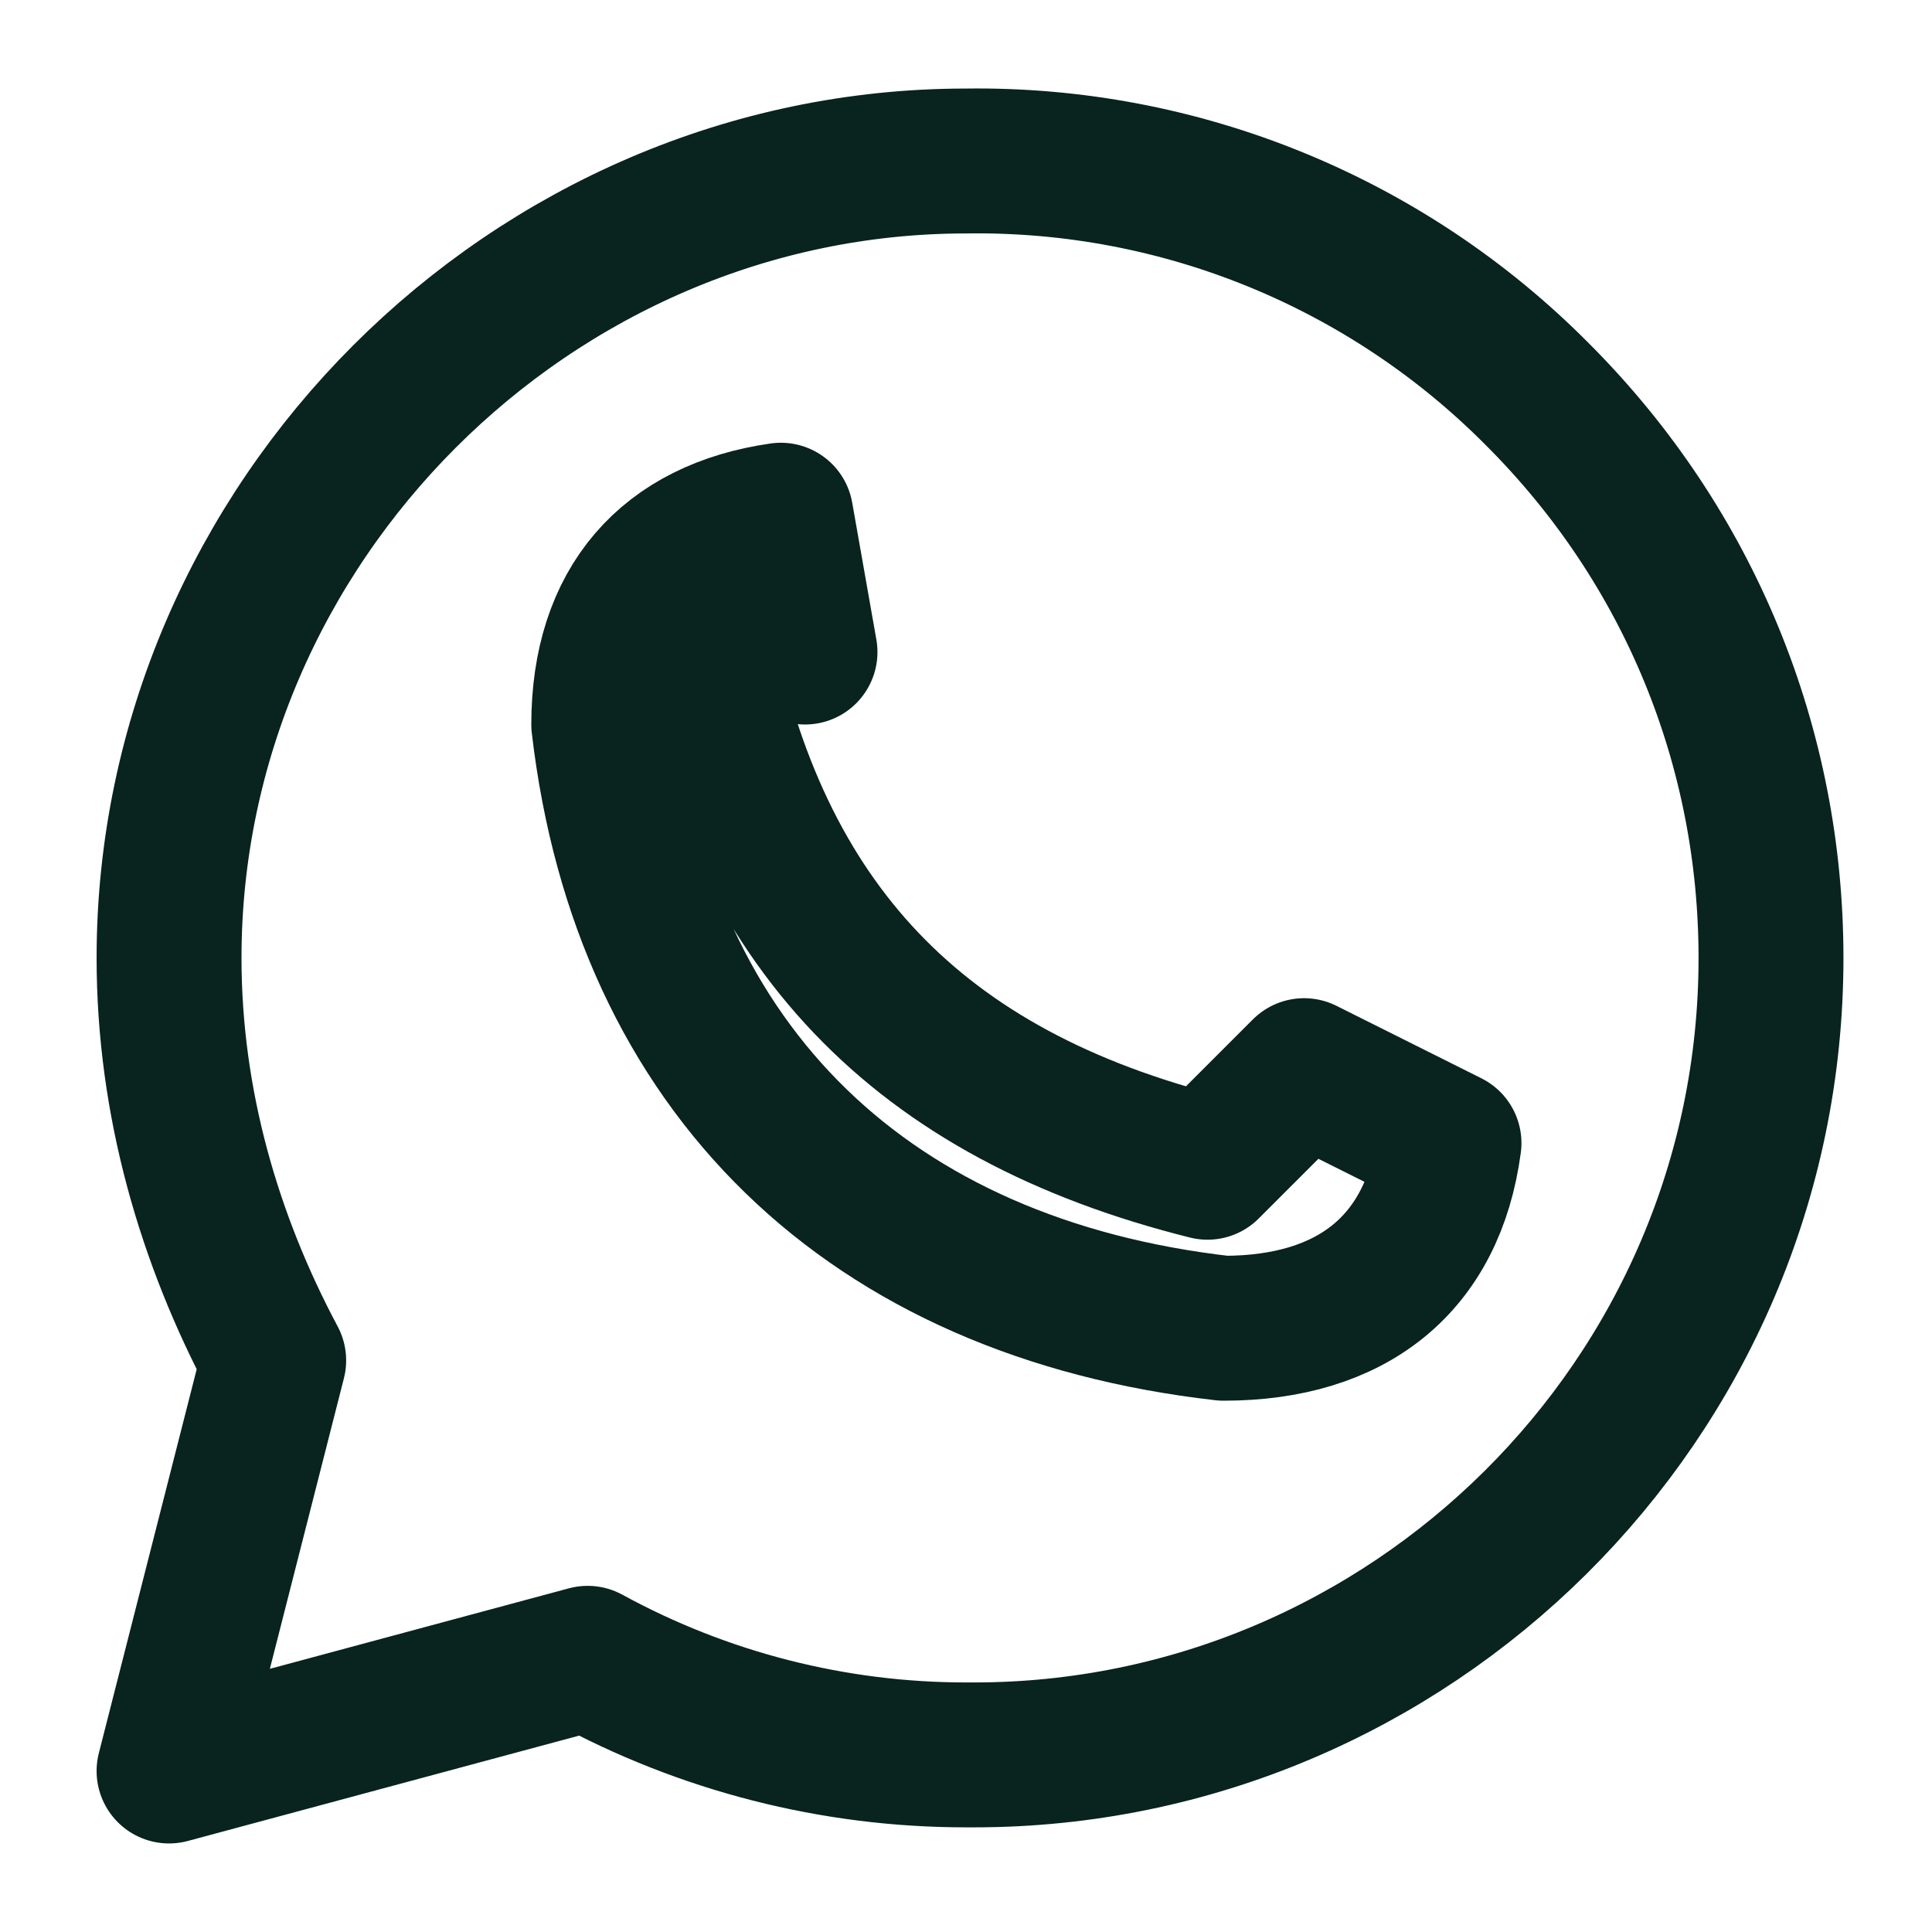
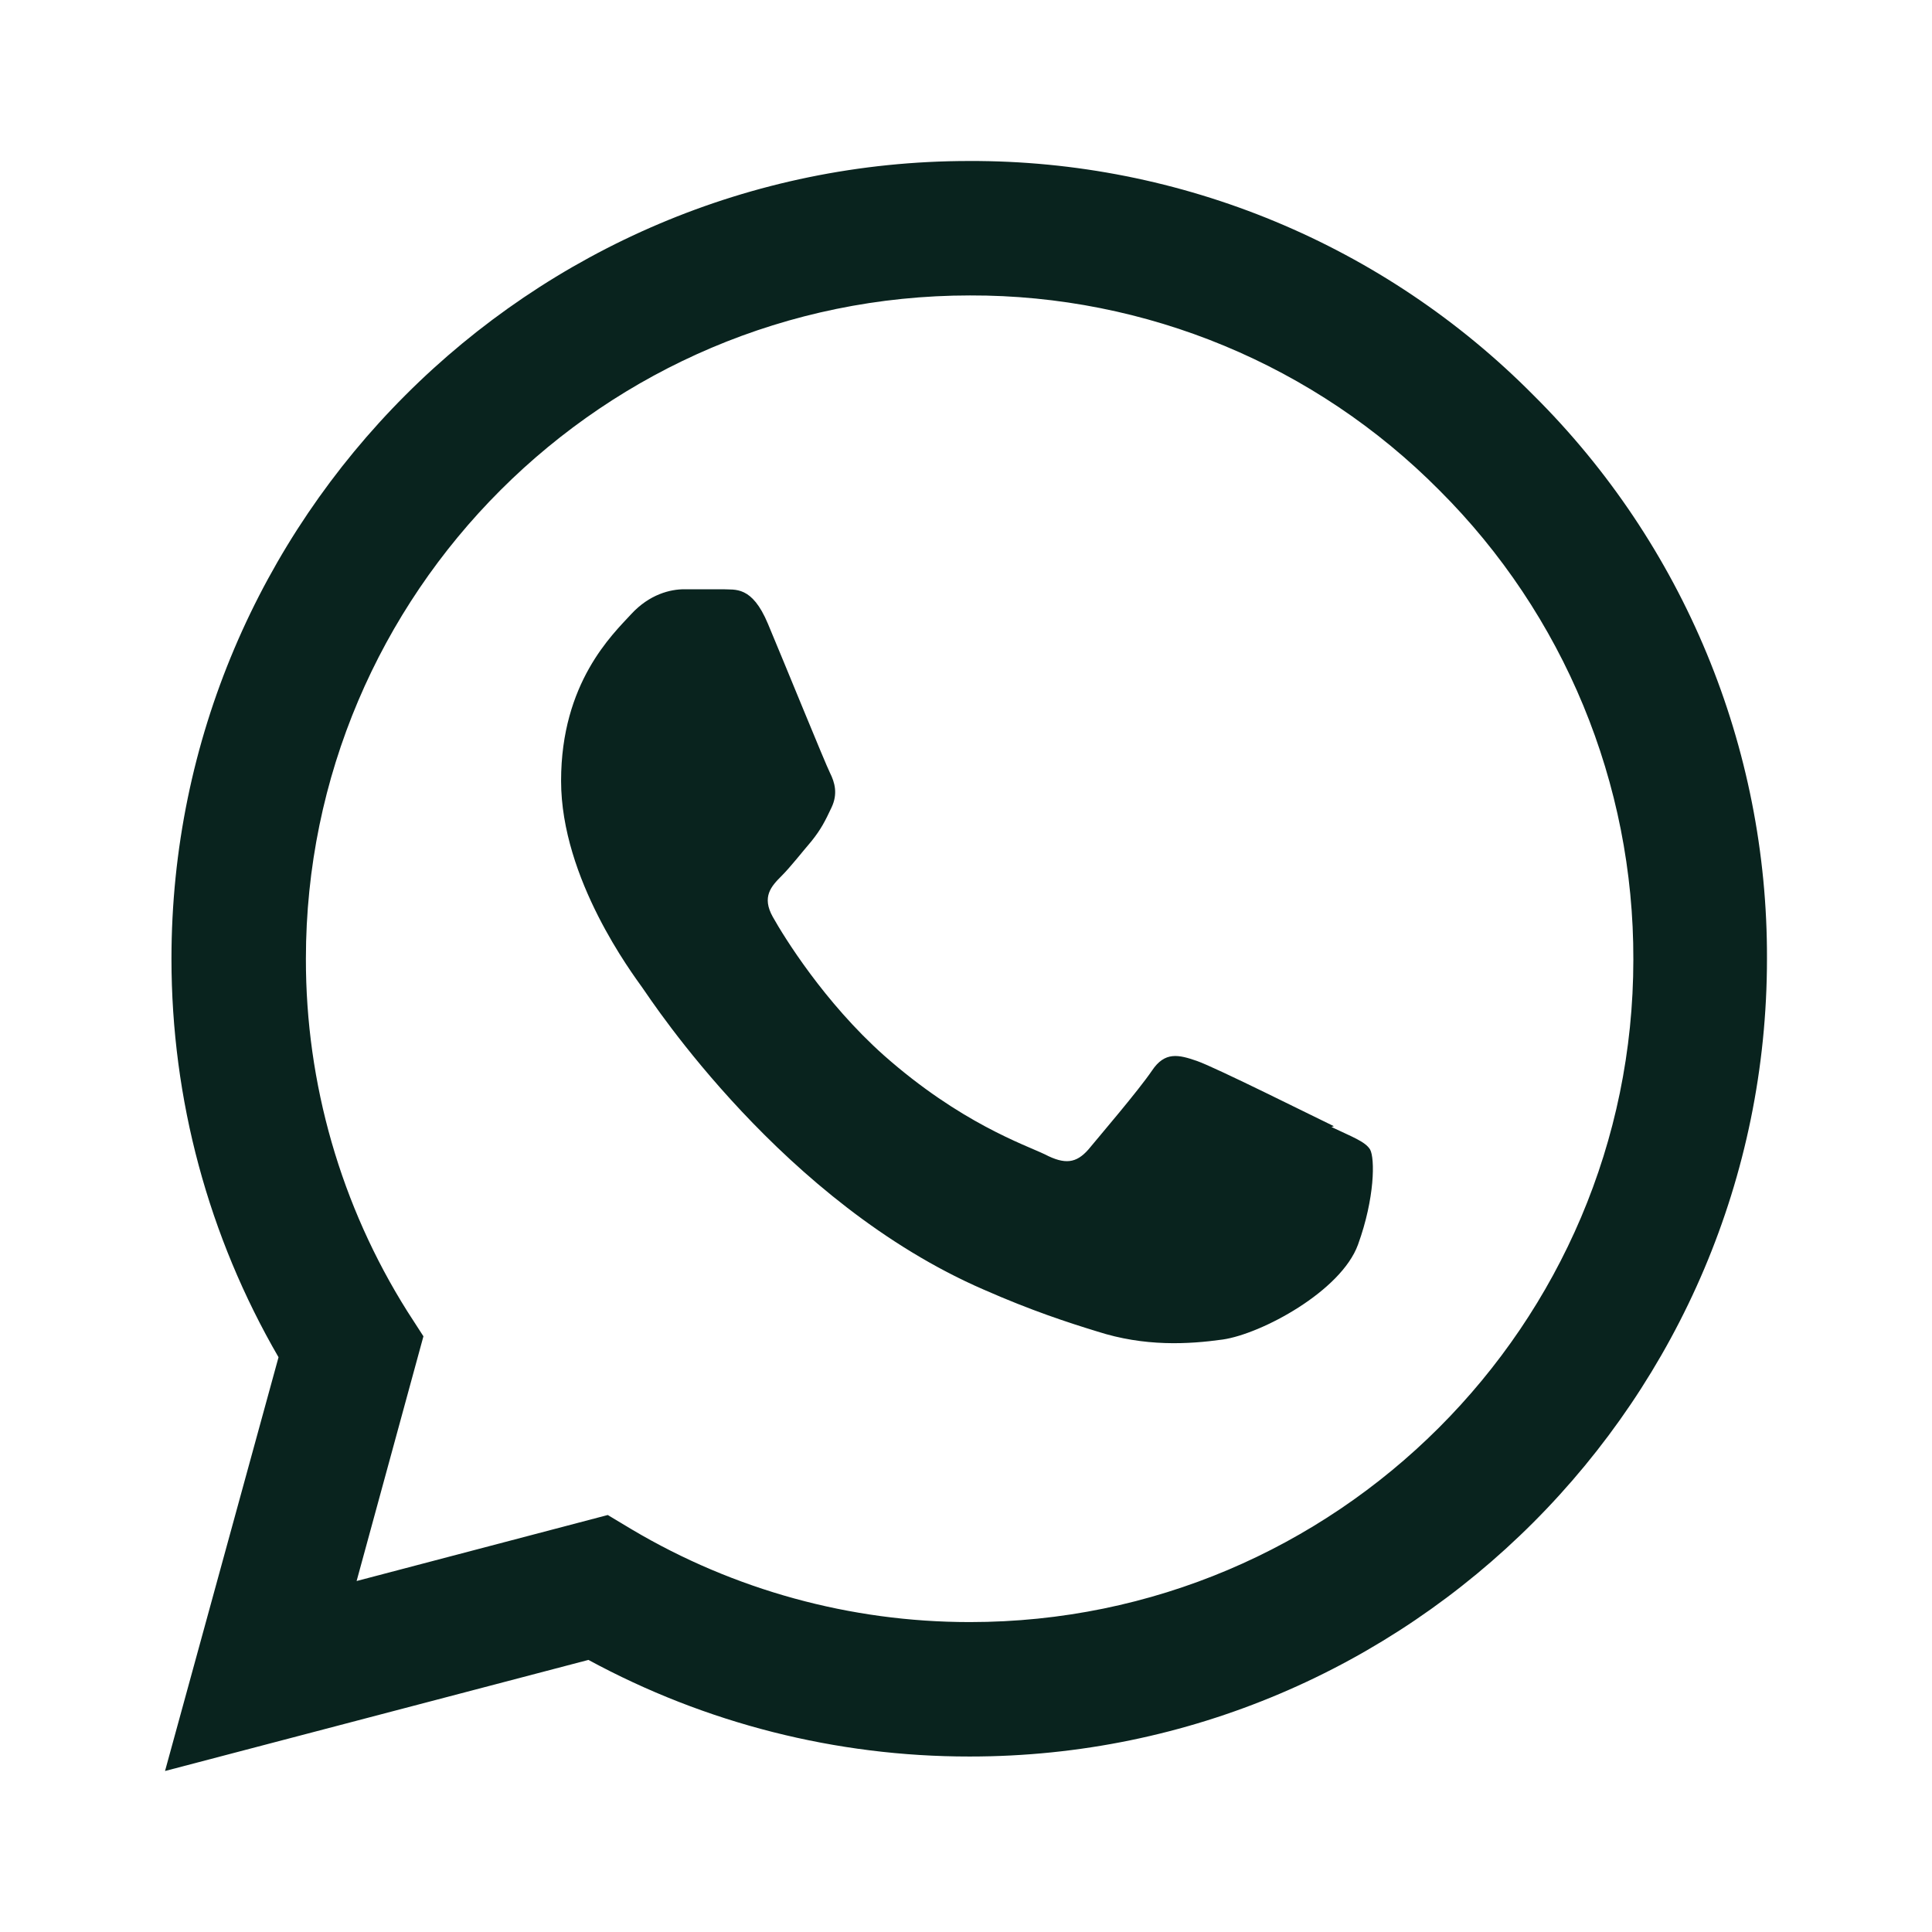
- <svg xmlns="http://www.w3.org/2000/svg" viewBox="0 0 24 24" fill="none" stroke="#09231e" stroke-width="1.8" stroke-linecap="round" stroke-linejoin="round">
-   <style>@media (max-width: 30px) { svg { stroke: #1a140a; stroke-width: 2px; } }</style>
-   <path d="M19.1 4.9A9.8 9.8 0 0 0 12 2C6.6 2 2.1 6.5 2.1 11.9c0 1.8.5 3.5 1.3 5L2.1 22l5.2-1.4a9.8 9.8 0 0 0 4.7 1.2h.1c5.4 0 9.9-4.4 9.9-9.9 0-2.6-1-5.1-2.9-7Z" />
-   <path d="M8.7 7.9c.7 3.6 2.7 5.7 6.3 6.6l1.2-1.2 1.8.9c-.2 1.5-1.2 2.3-2.8 2.3-4.4-.5-7.2-3.2-7.7-7.5 0-1.5.8-2.4 2.2-2.6L10 8.1 8.7 7.9Z" />
+ <svg xmlns="http://www.w3.org/2000/svg" viewBox="0 0 24 24" fill="#09231e">
+   <path d="M19.05 4.91A9.82 9.82 0 0 0 12.04 2C6.58 2 2.13 6.45 2.13 11.91c0 1.75.46 3.45 1.33 4.95L2.05 22l5.26-1.38a9.9 9.9 0 0 0 4.73 1.2h.01c5.46 0 9.9-4.45 9.9-9.91a9.82 9.82 0 0 0-2.9-7Zm-7 15.24h-.01a8.22 8.22 0 0 1-4.19-1.15l-.3-.18-3.12.82.83-3.04-.2-.31a8.2 8.2 0 0 1-1.26-4.38c0-4.54 3.7-8.24 8.25-8.24a8.18 8.18 0 0 1 5.83 2.42 8.2 8.2 0 0 1 2.41 5.83c0 4.54-3.7 8.23-8.24 8.23Zm4.52-6.16c-.25-.12-1.47-.73-1.7-.81-.23-.08-.4-.12-.56.12-.17.25-.65.81-.79.98-.15.17-.29.19-.54.06-.25-.12-1.05-.39-2-1.23-.74-.66-1.24-1.47-1.38-1.72-.14-.25-.02-.38.11-.51.11-.11.25-.29.37-.43.12-.15.17-.25.25-.42.08-.17.04-.31-.02-.43-.06-.12-.56-1.35-.77-1.85-.2-.48-.41-.42-.56-.43h-.48c-.17 0-.43.06-.66.31-.23.25-.87.85-.87 2.07 0 1.22.89 2.4 1.01 2.57.12.17 1.75 2.67 4.24 3.75.59.26 1.05.41 1.41.52.59.19 1.13.16 1.56.1.48-.07 1.47-.6 1.68-1.18.21-.58.21-1.07.15-1.18-.06-.1-.23-.16-.48-.28Z" />
</svg>
